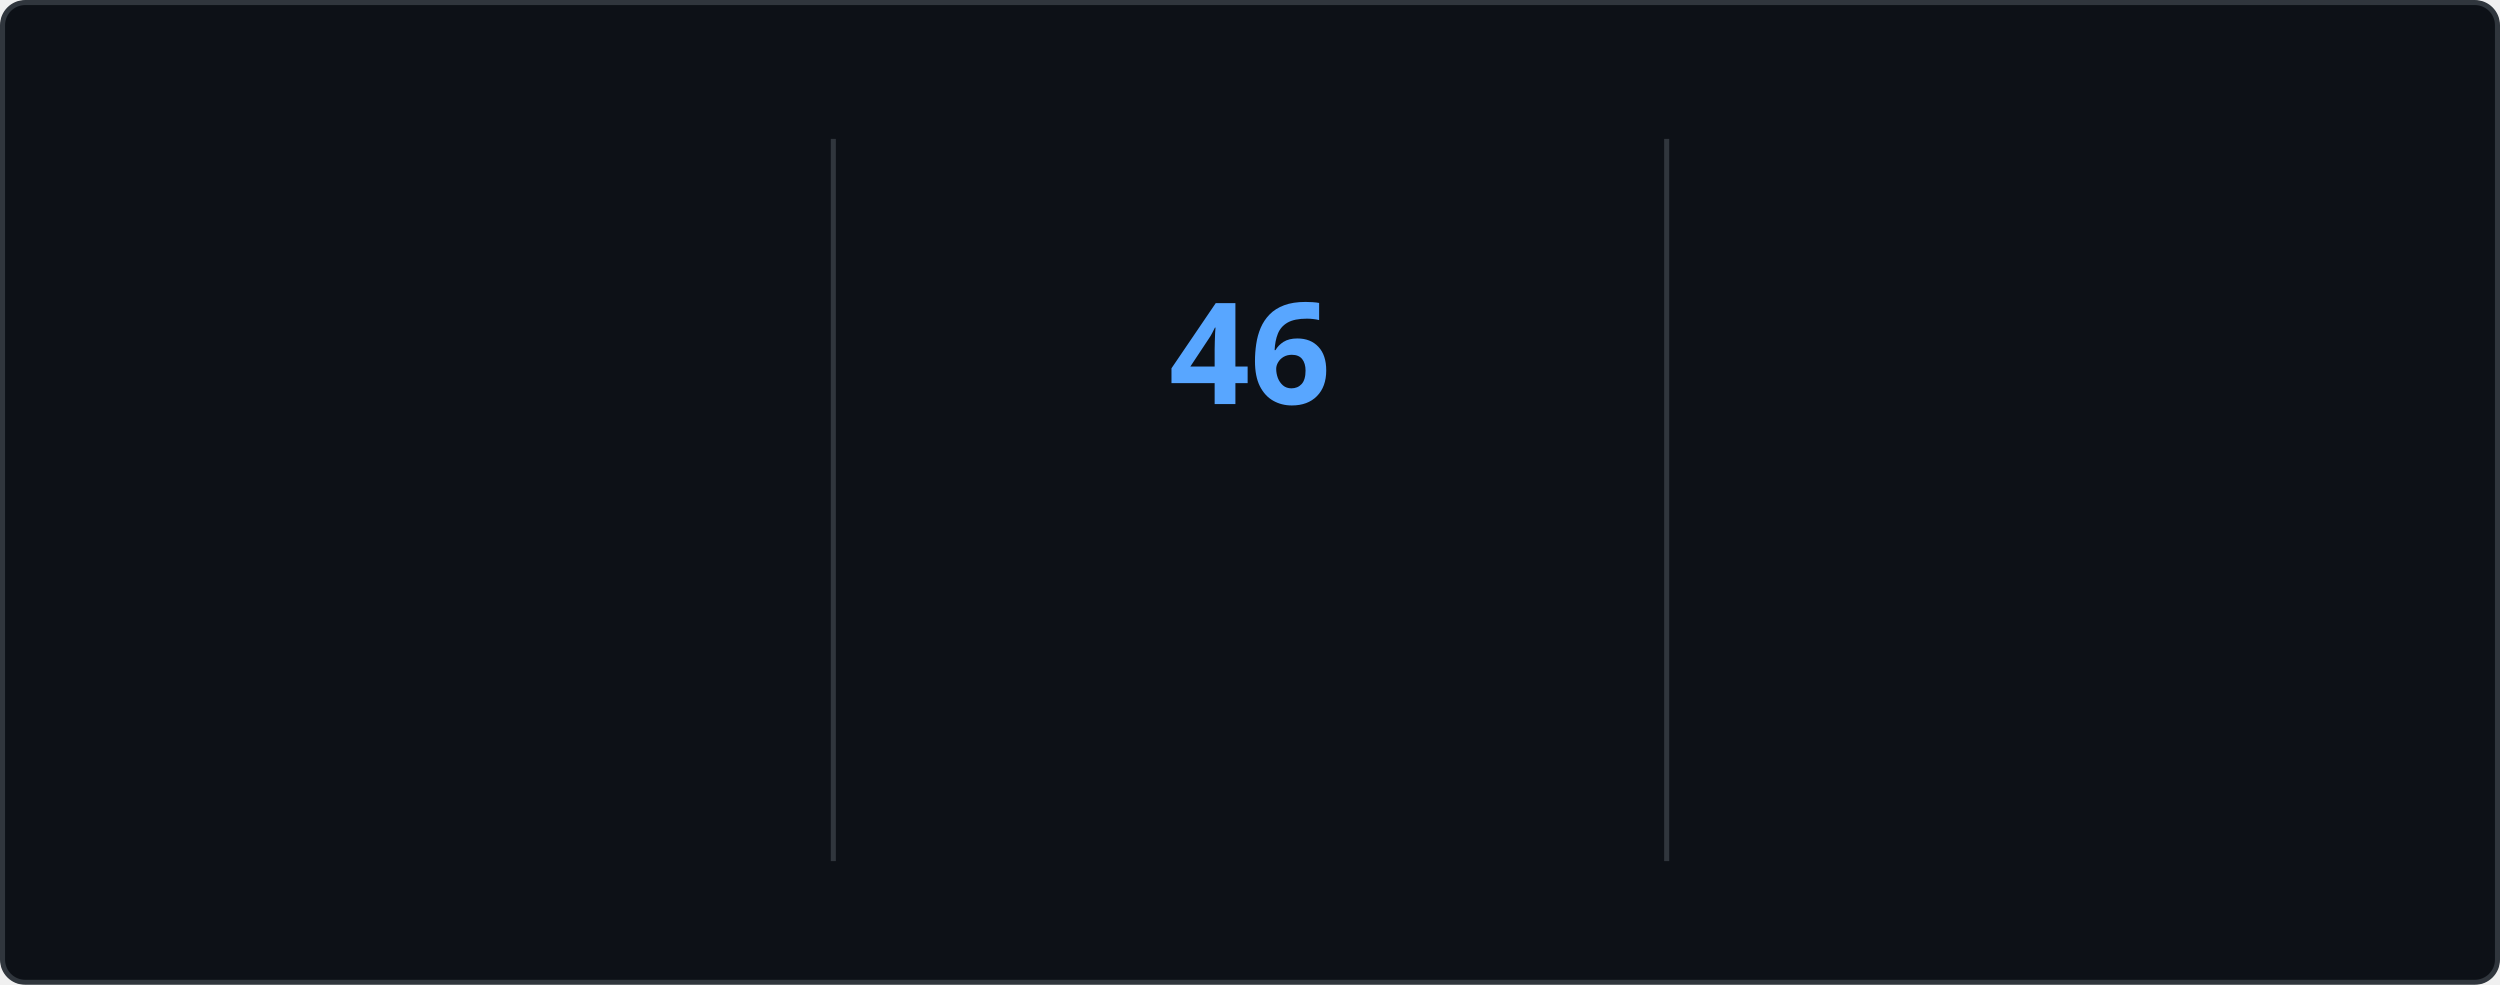
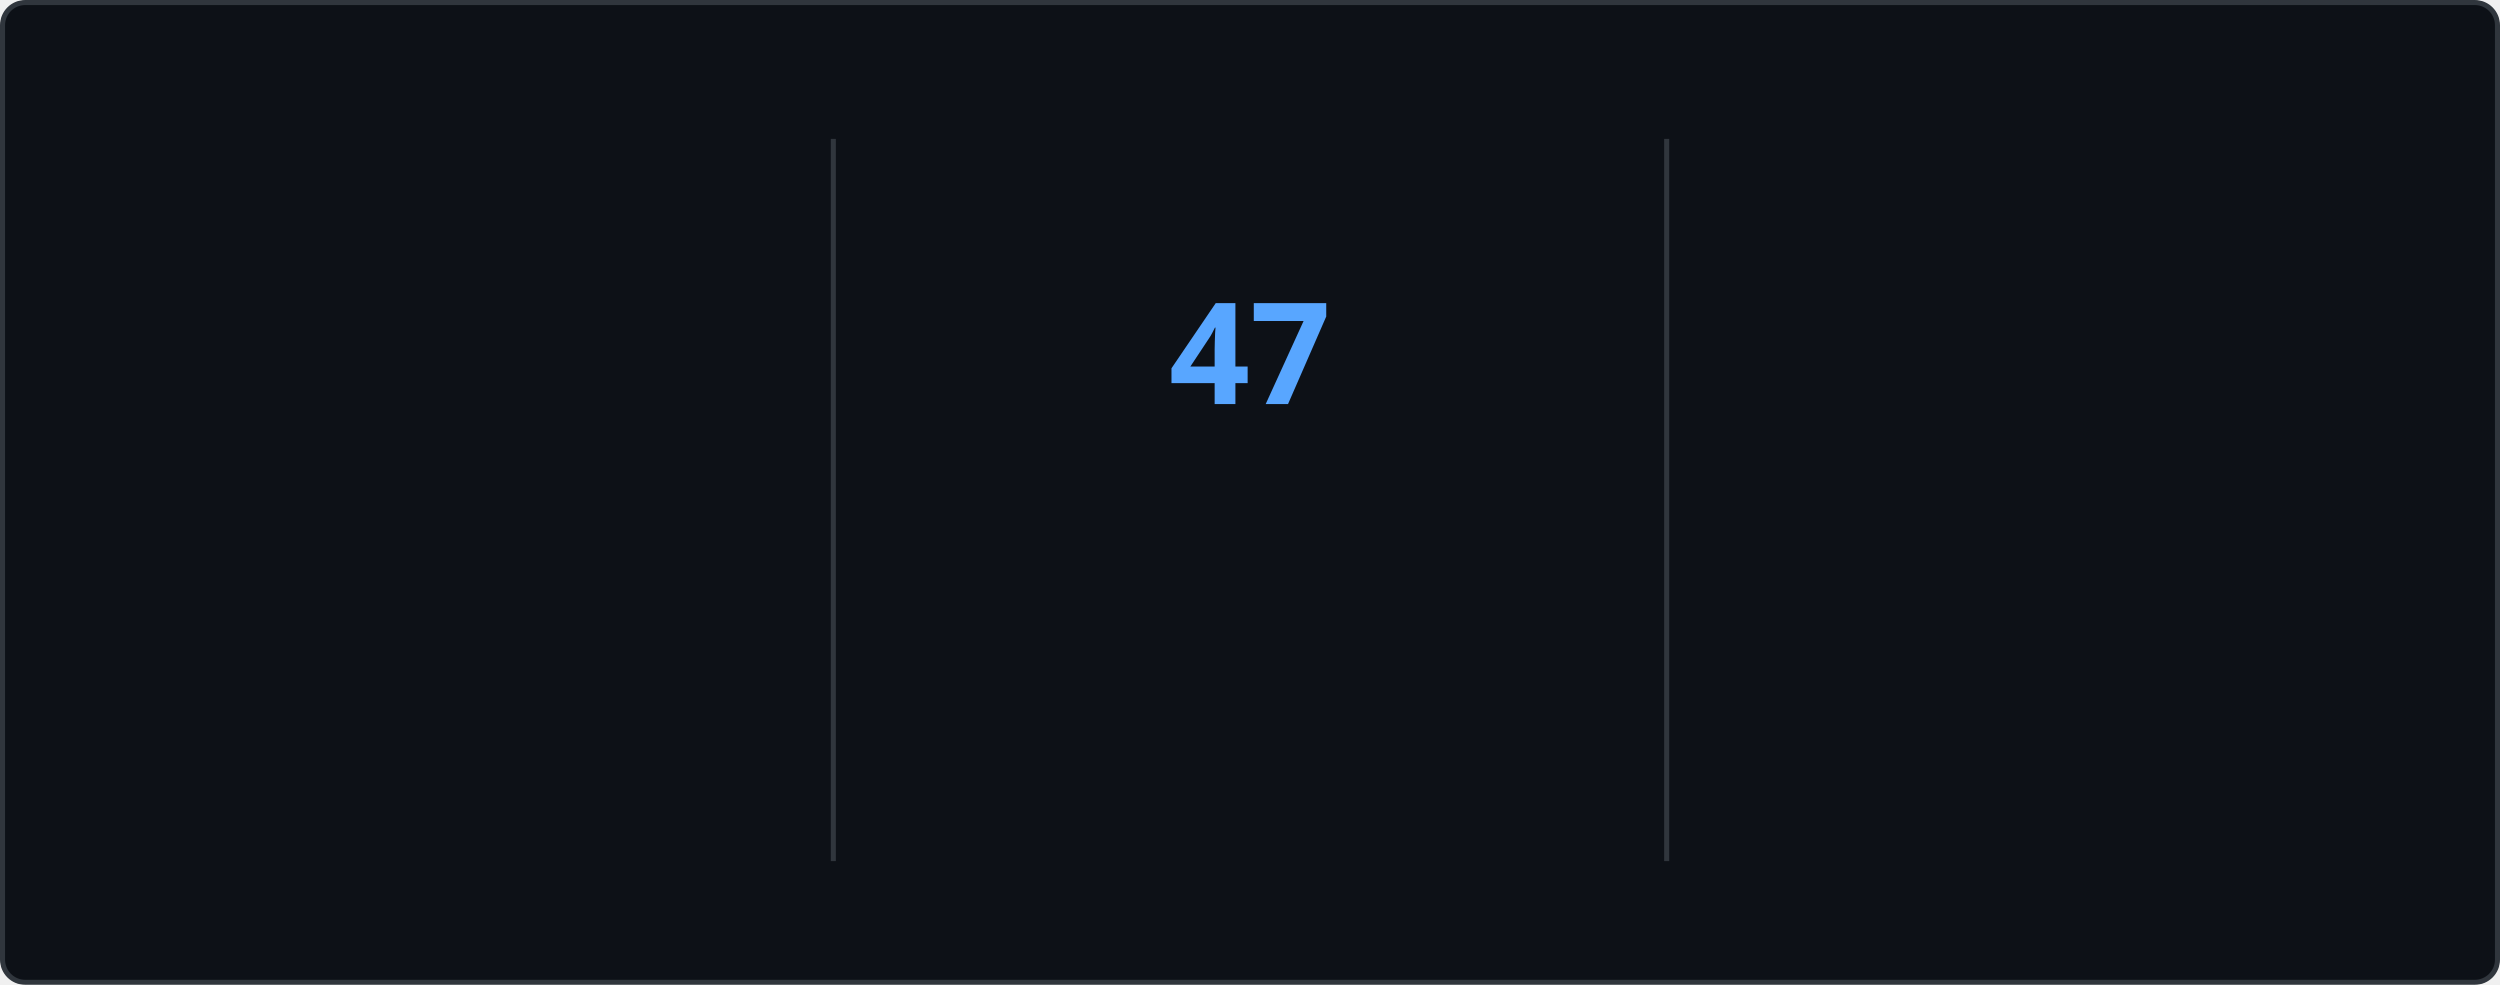
<svg xmlns="http://www.w3.org/2000/svg" style="isolation: isolate" viewBox="0 0 495 195" width="495px" height="195px" direction="ltr">
  <style>
    @keyframes currstreak {
      0% { font-size: 3px; opacity: 0.2; }
      80% { font-size: 34px; opacity: 1; }
      100% { font-size: 28px; opacity: 1; }
    }
    @keyframes fadein {
      0% { opacity: 0; }
      100% { opacity: 1; }
    }
    .big-number {
      font-family: "Segoe UI", Ubuntu, sans-serif;
      font-weight: 700;
      font-size: 28px;
      fill: #e6edf3;
    }
    .label {
      font-family: "Segoe UI", Ubuntu, sans-serif;
      font-weight: 400;
      font-size: 14px;
      fill: #e6edf3;
    }
    .range-text {
      font-family: "Segoe UI", Ubuntu, sans-serif;
      font-weight: 400;
      font-size: 12px;
      fill: #8b949e;
    }
    .current-streak-num {
      font-family: "Segoe UI", Ubuntu, sans-serif;
      font-weight: 700;
      font-size: 28px;
      fill: #58a6ff;
    }</style>
  <defs>
    <clipPath id="outer_rectangle">
      <rect width="495" height="195" rx="4.5" />
    </clipPath>
    <mask id="mask_out_ring_behind_fire">
      <rect width="495" height="195" fill="white" />
      <ellipse id="mask-ellipse" cx="247.5" cy="32" rx="13" ry="18" fill="black" />
    </mask>
  </defs>
  <g clip-path="url(#outer_rectangle)">
    <g style="isolation: isolate">
      <rect fill="#0d1117" rx="4.5" x="0.5" y="0.5" width="494" height="194" stroke="#30363d" />
    </g>
    <g style="isolation: isolate">
      <line x1="165" y1="28" x2="165" y2="170" vector-effect="non-scaling-stroke" stroke-width="1" stroke="#30363d" stroke-linejoin="miter" stroke-linecap="square" stroke-miterlimit="3" />
      <line x1="330" y1="28" x2="330" y2="170" vector-effect="non-scaling-stroke" stroke-width="1" stroke="#30363d" stroke-linejoin="miter" stroke-linecap="square" stroke-miterlimit="3" />
    </g>
    <g style="isolation: isolate">
      <g transform="translate(82.5, 48)">
        <text x="0" y="32" stroke-width="0" text-anchor="middle" class="big-number" style="opacity: 0; animation: fadein 0.5s linear forwards 0.6s">
            4.2K
          </text>
      </g>
      <g transform="translate(82.5, 84)">
        <text x="0" y="32" stroke-width="0" text-anchor="middle" class="label" style="opacity: 0; animation: fadein 0.5s linear forwards 0.7s">
            Total Contributions
          </text>
      </g>
      <g transform="translate(82.5, 114)">
        <text x="0" y="32" stroke-width="0" text-anchor="middle" class="range-text" style="opacity: 0; animation: fadein 0.5s linear forwards 0.8s">
-             Oct 26 - Present
+             Nov 2 - Present
          </text>
      </g>
    </g>
    <g style="isolation: isolate">
      <g mask="url(#mask_out_ring_behind_fire)">
        <circle cx="247.5" cy="71" r="40" fill="none" stroke="#e6edf3" stroke-width="5" style="opacity: 0; animation: fadein 0.5s linear forwards 0.4s" />
      </g>
      <g transform="translate(247.5, 19.5)" stroke-opacity="0" style="opacity: 0; animation: fadein 0.5s linear forwards 0.6s">
        <path d="M -12 -0.5 L 15 -0.5 L 15 23.5 L -12 23.5 L -12 -0.5 Z" fill="none" />
        <path d="M 1.5 0.67 C 1.5 0.67 2.24 3.32 2.24 5.47 C 2.24 7.53 0.89 9.2 -1.17 9.2 C -3.23 9.2 -4.79 7.53 -4.79 5.47 L -4.76 5.11 C -6.78 7.51 -8 10.62 -8 13.99 C -8 18.41 -4.42 22 0 22 C 4.42 22 8 18.41 8 13.99 C 8 8.6 5.41 3.79 1.5 0.67 Z M -0.29 19 C -2.07 19 -3.51 17.6 -3.51 15.86 C -3.51 14.24 -2.46 13.1 -0.7 12.74 C 1.07 12.38 2.9 11.53 3.92 10.16 C 4.31 11.45 4.51 12.81 4.51 14.2 C 4.51 16.85 2.36 19 -0.29 19 Z" fill="#e6edf3" stroke-opacity="0" />
      </g>
      <g transform="translate(247.5, 48)">
        <text x="0" y="32" stroke-width="0" text-anchor="middle" class="current-streak-num" style="animation: currstreak 0.6s linear forwards">
-             46
+             47
          </text>
      </g>
      <g transform="translate(247.5, 108)">
        <text x="0" y="32" stroke-width="0" text-anchor="middle" class="label" style="opacity: 0; animation: fadein 0.5s linear forwards 0.9s">
            Current Streak
          </text>
      </g>
      <g transform="translate(247.5, 145)">
        <text x="0" y="21" stroke-width="0" text-anchor="middle" class="range-text" style="opacity: 0; animation: fadein 0.5s linear forwards 0.9s">
-             Sep 16 - Oct 31
+             Sep 16 - Nov 1
          </text>
      </g>
    </g>
    <g style="isolation: isolate">
      <g transform="translate(412.5, 48)">
        <text x="0" y="32" stroke-width="0" text-anchor="middle" class="big-number" style="opacity: 0; animation: fadein 0.5s linear forwards 1.2s">
-             46
+             47
          </text>
      </g>
      <g transform="translate(412.5, 84)">
        <text x="0" y="32" stroke-width="0" text-anchor="middle" class="label" style="opacity: 0; animation: fadein 0.5s linear forwards 1.3s">
            Longest Streak
          </text>
      </g>
      <g transform="translate(412.5, 114)">
        <text x="0" y="32" stroke-width="0" text-anchor="middle" class="range-text" style="opacity: 0; animation: fadein 0.5s linear forwards 1.4s">
-             Sep 16 - Oct 31
+             Sep 16 - Nov 1
          </text>
      </g>
    </g>
  </g>
</svg>
